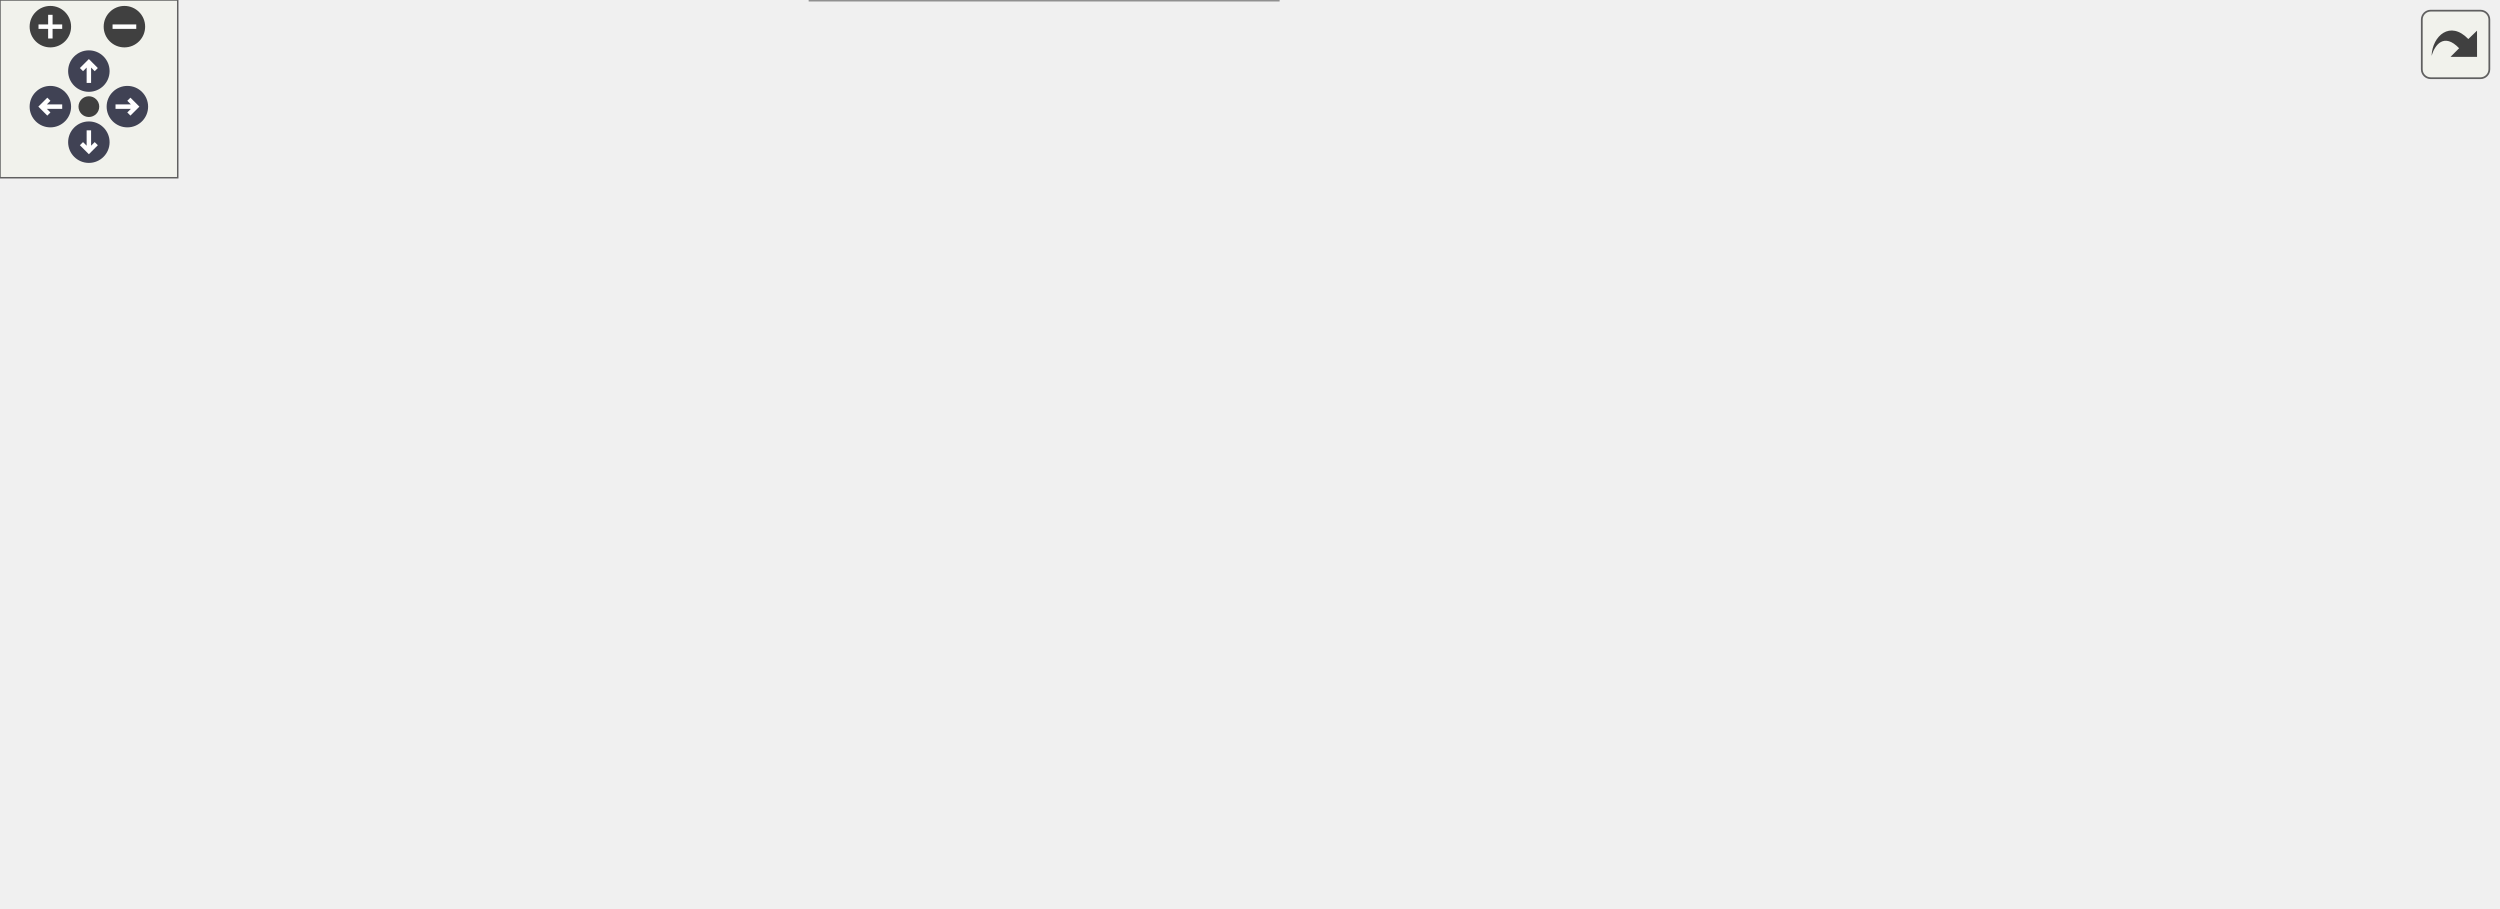
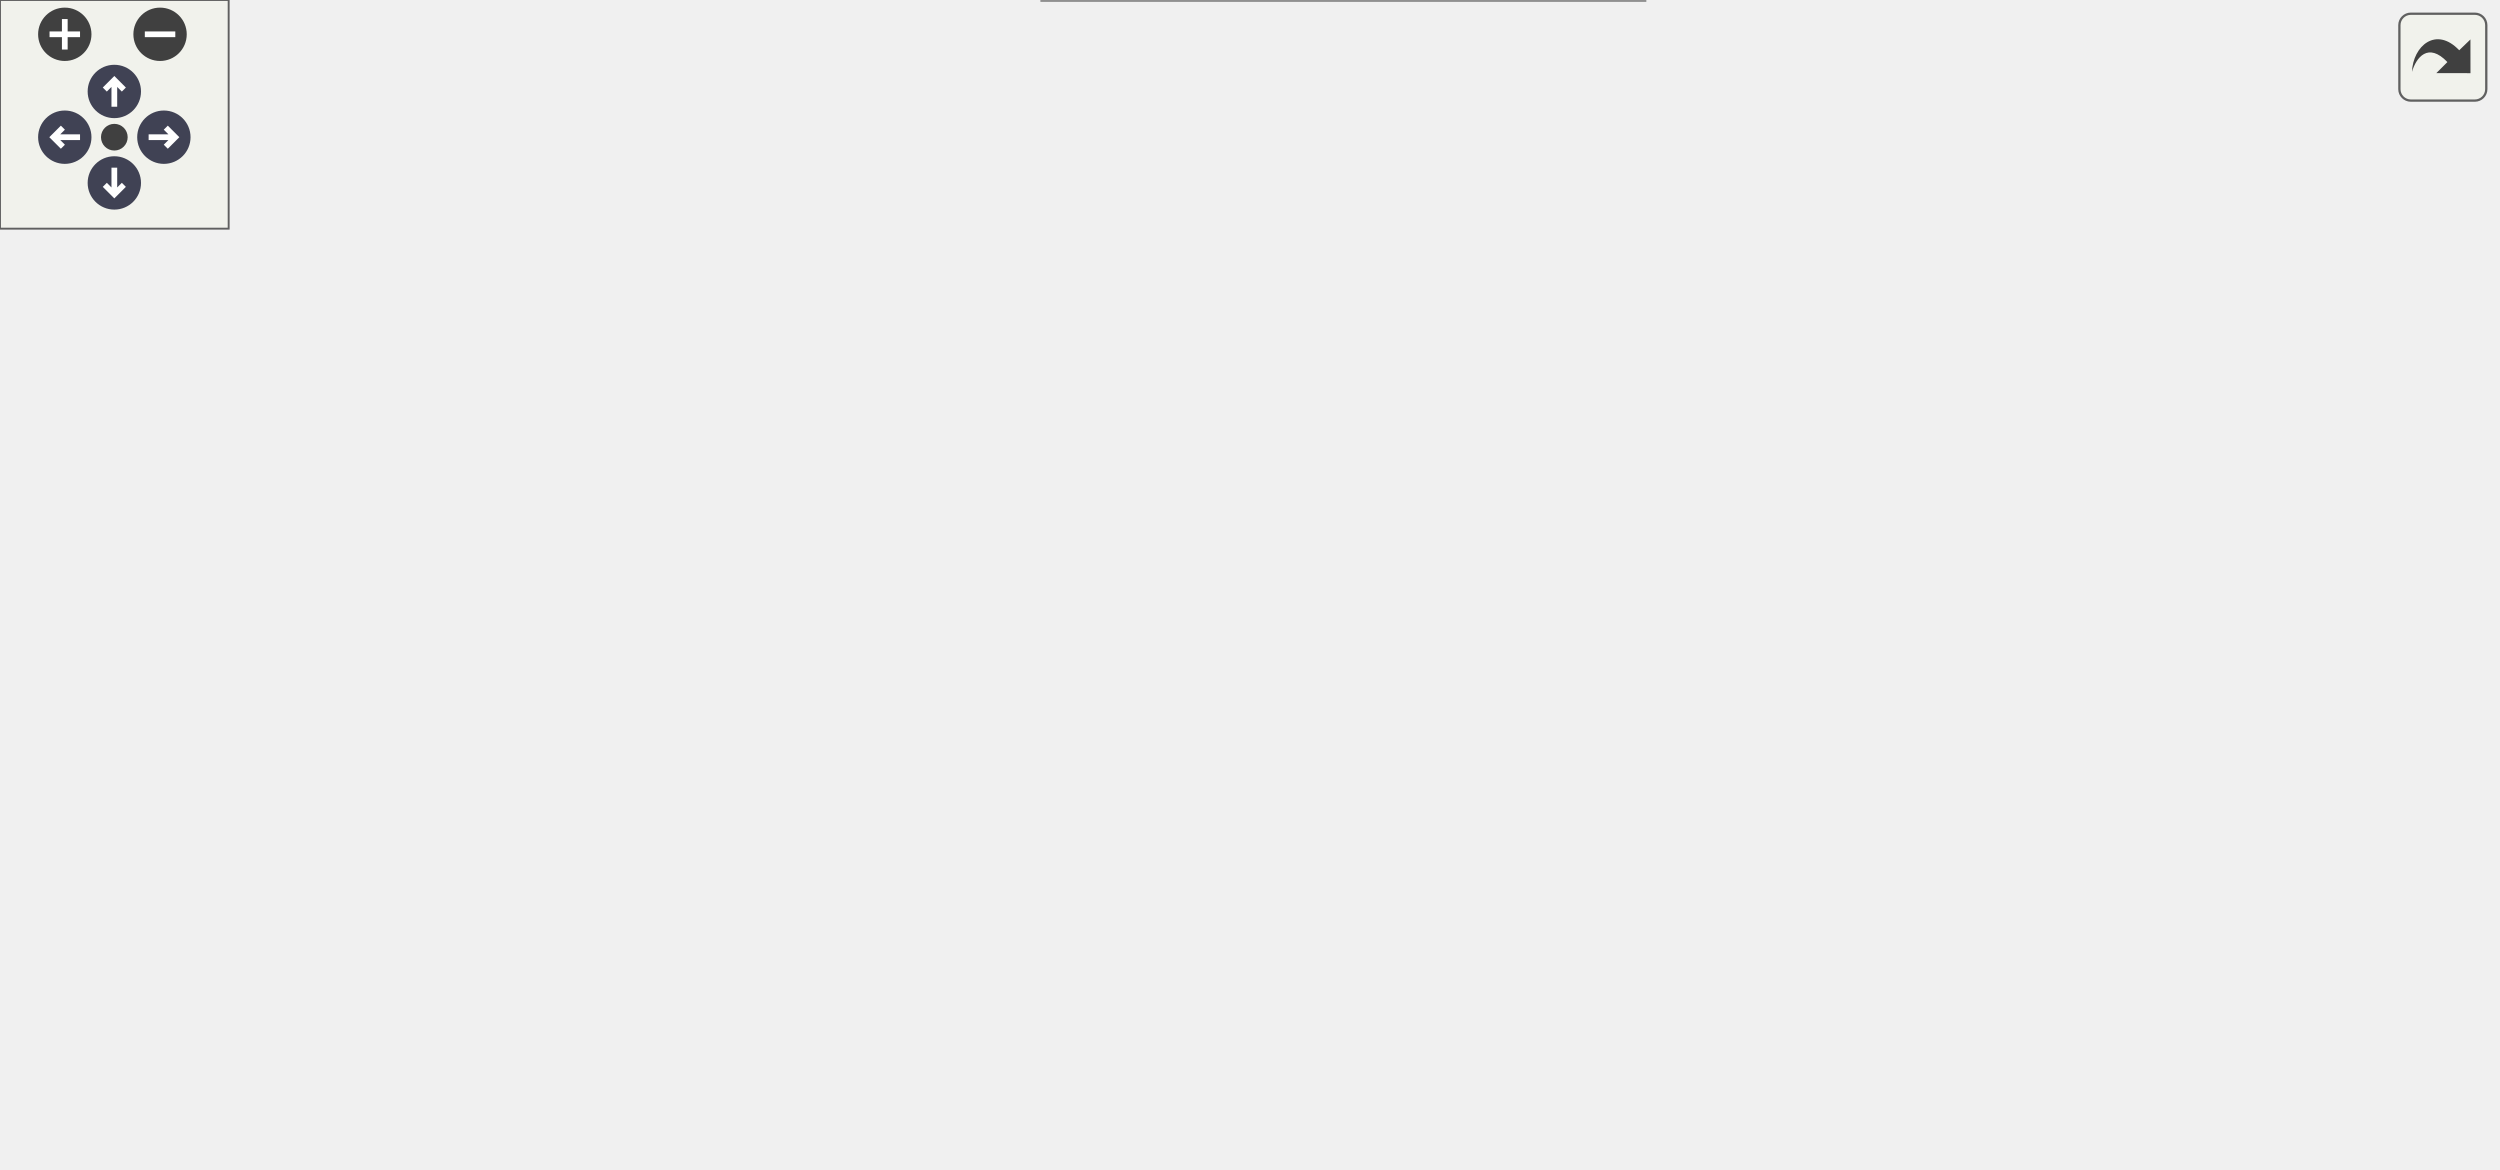
<svg xmlns="http://www.w3.org/2000/svg" xmlns:xlink="http://www.w3.org/1999/xlink" id="main" version="1.1" xml:space="preserve">
  <style type="text/css">
.node, .edge {opacity: 0.7;}
.node.selected, .edge.selected {opacity: 1;}
.edge:hover path { stroke: red; }
.edge:hover polygon { stroke: red; fill: red; }
</style>
  <defs>
    <circle id="rim" cx="0" cy="0" r="7" />
    <circle id="rim2" cx="0" cy="0" r="3.5" />
    <g id="zoomPlus">
      <use xlink:href="#rim" fill="#404040">
        <set attributeName="fill" to="#808080" begin="zoomplus.mouseover" end="zoomplus.mouseout" />
      </use>
      <path d="M-4,0h8M0,-4v8" fill="none" stroke="white" stroke-width="1.5" pointer-events="none" />
    </g>
    <g id="zoomMin">
      <use xlink:href="#rim" fill="#404040">
        <set attributeName="fill" to="#808080" begin="zoomminus.mouseover" end="zoomminus.mouseout" />
      </use>
      <path d="M-4,0h8" fill="none" stroke="white" stroke-width="1.5" pointer-events="none" />
    </g>
    <g id="arrowUp" transform="translate(30 24)">
      <use xlink:href="#rim" />
      <path pointer-events="none" fill="none" stroke="white" stroke-width="1.5" d="M0,-3.0v7 M-2.5,-0.5L0,-3.0L2.5,-0.5" />
    </g>
    <g id="arrowRight" transform="rotate(90) translate(36 -43)">
      <use xlink:href="#rim" />
      <path pointer-events="none" fill="none" stroke="white" stroke-width="1.5" d="M0,-3.0v7 M-2.5,-0.5L0,-3.0L2.5,-0.5" />
    </g>
    <g id="arrowDown" transform="rotate(180) translate(-30 -48)">
      <use xlink:href="#rim" />
      <path pointer-events="none" fill="none" stroke="white" stroke-width="1.5" d="M0,-3.0v7 M-2.5,-0.5L0,-3.0L2.5,-0.5" />
    </g>
    <g id="arrowLeft" transform="rotate(270) translate(-36 17)">
      <use xlink:href="#rim" />
      <path pointer-events="none" fill="none" stroke="white" stroke-width="1.5" d="M0,-3.0v7 M-2.5,-0.5L0,-3.0L2.5,-0.5" />
    </g>
    <g id="resetDef">
      <use xlink:href="#rim2" fill="#404040">
        <set attributeName="fill" to="#808080" begin="reset.mouseover" end="reset.mouseout" />
      </use>
    </g>
  </defs>
  <svg id="graph" class="graph">
    <g id="viewport">
      <g id="Node000001" class="node">
        <g id="a_Node000001">
          <a xlink:title="Tests invalid string inputs throwing IllegalArgumentException.">
            <polygon fill="#999999" stroke="#666666" points="226,-140 0,-140 0,-88 226,-88 226,-140" />
            <text text-anchor="start" x="8" y="-128" font-family="Helvetica,sans-Serif" font-size="10.00">fr.softsf.vault.NativeVault</text>
            <text text-anchor="start" x="8" y="-117" font-family="Helvetica,sans-Serif" font-size="10.00">Test.givenBlankStringInputs</text>
            <text text-anchor="start" x="8" y="-106" font-family="Helvetica,sans-Serif" font-size="10.00">_whenMethodsCalled_thenIllegalArgument</text>
            <text text-anchor="middle" x="113" y="-95" font-family="Helvetica,sans-Serif" font-size="10.00">ExceptionIsThrown</text>
          </a>
        </g>
      </g>
      <g id="Node000002" class="node">
        <g id="a_Node000002">
          <a xlink:href="classfr_1_1softsf_1_1vault_1_1NativeVault.html#a76d43cd1cf9e98e077ca433a55fb15df" target="_top" xlink:title="Retrieves a secret from the native credential store using a string key.">
            <polygon fill="white" stroke="#666666" points="432,-228 273,-228 273,-198 432,-198 432,-228" />
            <text text-anchor="start" x="281" y="-216" font-family="Helvetica,sans-Serif" font-size="10.00">fr.softsf.vault.NativeVault.get</text>
            <text text-anchor="middle" x="352.5" y="-205" font-family="Helvetica,sans-Serif" font-size="10.00">Secret</text>
          </a>
        </g>
      </g>
      <g id="edge1_Node000001_Node000002" class="edge">
        <g id="a_edge1_Node000001_Node000002">
          <a xlink:title=" ">
            <path fill="none" stroke="#63b8ff" d="M159.54,-140.18C188.25,-155.89 226.49,-175.41 262,-189 267.49,-191.1 273.23,-193.09 279.04,-194.96" />
            <polygon fill="#63b8ff" stroke="#63b8ff" points="278.27,-198.38 288.86,-197.98 280.33,-191.69 278.27,-198.38" />
          </a>
        </g>
      </g>
-       <g id="Node000005" class="node">
-         <g id="a_Node000005">
+       <g id="Node000004" class="node">
+         <g id="a_Node000004">
          <a xlink:href="classfr_1_1softsf_1_1vault_1_1NativeVault.html#a749f572dec5d3a6f0bf3fffe4566d0e8" target="_top" xlink:title="Checks if a secret exists in the native credential store using a string key.">
            <polygon fill="white" stroke="#666666" points="433,-162 272,-162 272,-132 433,-132 433,-162" />
            <text text-anchor="start" x="280" y="-150" font-family="Helvetica,sans-Serif" font-size="10.00">fr.softsf.vault.NativeVault.has</text>
            <text text-anchor="middle" x="352.5" y="-139" font-family="Helvetica,sans-Serif" font-size="10.00">Secret</text>
          </a>
        </g>
      </g>
-       <g id="edge5_Node000001_Node000005" class="edge">
-         <g id="a_edge5_Node000001_Node000005">
+       <g id="edge4_Node000001_Node000004" class="edge">
+         <g id="a_edge4_Node000001_Node000004">
          <a xlink:title=" ">
            <path fill="none" stroke="#63b8ff" d="M226.14,-129.58C238.03,-131.23 250.01,-132.9 261.6,-134.51" />
            <polygon fill="#63b8ff" stroke="#63b8ff" points="261.29,-138 271.67,-135.91 262.25,-131.07 261.29,-138" />
          </a>
        </g>
      </g>
-       <g id="Node000006" class="node">
-         <g id="a_Node000006">
+       <g id="Node000005" class="node">
+         <g id="a_Node000005">
          <a xlink:href="classfr_1_1softsf_1_1vault_1_1NativeVault.html#a10f9ce8ca17b9b16473b938999954eb6" target="_top" xlink:title="Deletes a secret from the native credential store using a string key.">
            <polygon fill="white" stroke="#666666" points="443,-96 262,-96 262,-66 443,-66 443,-96" />
            <text text-anchor="start" x="270" y="-84" font-family="Helvetica,sans-Serif" font-size="10.00">fr.softsf.vault.NativeVault.remove</text>
            <text text-anchor="middle" x="352.5" y="-73" font-family="Helvetica,sans-Serif" font-size="10.00">Secret</text>
          </a>
        </g>
      </g>
-       <g id="edge8_Node000001_Node000006" class="edge">
-         <g id="a_edge8_Node000001_Node000006">
+       <g id="edge7_Node000001_Node000005" class="edge">
+         <g id="a_edge7_Node000001_Node000005">
          <a xlink:title=" ">
            <path fill="none" stroke="#63b8ff" d="M226.14,-98.42C234.78,-97.22 243.45,-96.01 252,-94.83" />
            <polygon fill="#63b8ff" stroke="#63b8ff" points="252.53,-98.29 261.95,-93.44 251.57,-91.35 252.53,-98.29" />
          </a>
        </g>
      </g>
-       <g id="Node000007" class="node">
-         <g id="a_Node000007">
+       <g id="Node000006" class="node">
+         <g id="a_Node000006">
          <a xlink:href="classfr_1_1softsf_1_1vault_1_1NativeVault.html#a552245265cbad2a517317635ba750f0a" target="_top" xlink:title="Stores or updates a secret securely in the native credential store using string parameters.">
            <polygon fill="white" stroke="#666666" points="431.5,-30 273.5,-30 273.5,0 431.5,0 431.5,-30" />
            <text text-anchor="start" x="281.5" y="-18" font-family="Helvetica,sans-Serif" font-size="10.00">fr.softsf.vault.NativeVault.set</text>
            <text text-anchor="middle" x="352.5" y="-7" font-family="Helvetica,sans-Serif" font-size="10.00">Secret</text>
          </a>
        </g>
      </g>
-       <g id="edge11_Node000001_Node000007" class="edge">
-         <g id="a_edge11_Node000001_Node000007">
+       <g id="edge10_Node000001_Node000006" class="edge">
+         <g id="a_edge10_Node000001_Node000006">
          <a xlink:title=" ">
            <path fill="none" stroke="#63b8ff" d="M176.4,-87.99C217.02,-71.06 269.1,-49.35 305.87,-34.02" />
            <polygon fill="#63b8ff" stroke="#63b8ff" points="307.46,-37.15 315.34,-30.07 304.76,-30.69 307.46,-37.15" />
          </a>
        </g>
      </g>
-       <g id="edge4_Node000002_Node000002" class="edge">
-         <g id="a_edge4_Node000002_Node000002">
+       <g id="edge3_Node000002_Node000002" class="edge">
+         <g id="a_edge3_Node000002_Node000002">
          <a xlink:title=" ">
            <path fill="none" stroke="#63b8ff" d="M314.88,-228.28C306.52,-237.41 319.06,-246 352.5,-246 372.35,-246 384.84,-242.97 389.96,-238.6" />
            <polygon fill="#63b8ff" stroke="#63b8ff" points="393.46,-238.33 390.12,-228.28 386.46,-238.22 393.46,-238.33" />
          </a>
        </g>
      </g>
      <g id="Node000003" class="node">
        <g id="a_Node000003">
          <a xlink:href="classfr_1_1softsf_1_1vault_1_1NativeVault.html#a90c802cfe36372acf18721597e6a9705" target="_top" xlink:title="Ensures that a strategy is available before performing operations.">
            <polygon fill="white" stroke="#666666" points="655,-129 479,-129 479,-99 655,-99 655,-129" />
            <text text-anchor="start" x="487" y="-117" font-family="Helvetica,sans-Serif" font-size="10.00">fr.softsf.vault.NativeVault.ensure</text>
            <text text-anchor="middle" x="567" y="-106" font-family="Helvetica,sans-Serif" font-size="10.00">Usable</text>
          </a>
        </g>
      </g>
      <g id="edge2_Node000002_Node000003" class="edge">
        <g id="a_edge2_Node000002_Node000003">
          <a xlink:title=" ">
            <path fill="none" stroke="#63b8ff" d="M418.3,-197.99C426.73,-195.35 435.16,-192.36 443,-189 476.99,-174.44 512.74,-151.68 536.89,-135.05" />
            <polygon fill="#63b8ff" stroke="#63b8ff" points="539.03,-137.82 545.23,-129.23 535.03,-132.08 539.03,-137.82" />
          </a>
        </g>
      </g>
-       <g id="Node000004" class="node">
-         <g id="a_Node000004">
-           <a xlink:href="classfr_1_1softsf_1_1vault_1_1NativeVault.html#a4e57889465882f72de42a1922e8ad3c6" target="_top" xlink:title="Checks if a native vault strategy is available and verified.">
-             <polygon fill="white" stroke="#666666" points="843,-129 691,-129 691,-99 843,-99 843,-129" />
-             <text text-anchor="start" x="699" y="-117" font-family="Helvetica,sans-Serif" font-size="10.00">fr.softsf.vault.NativeVault.is</text>
-             <text text-anchor="middle" x="767" y="-106" font-family="Helvetica,sans-Serif" font-size="10.00">Usable</text>
-           </a>
-         </g>
-       </g>
-       <g id="edge3_Node000003_Node000004" class="edge">
-         <g id="a_edge3_Node000003_Node000004">
-           <a xlink:title=" ">
-             <path fill="none" stroke="#63b8ff" d="M655.13,-114C663.62,-114 672.22,-114 680.68,-114" />
-             <polygon fill="#63b8ff" stroke="#63b8ff" points="680.92,-117.5 690.92,-114 680.92,-110.5 680.92,-117.5" />
-           </a>
-         </g>
-       </g>
-       <g id="edge6_Node000005_Node000003" class="edge">
-         <g id="a_edge6_Node000005_Node000003">
+       <g id="edge5_Node000004_Node000003" class="edge">
+         <g id="a_edge5_Node000004_Node000003">
          <a xlink:title=" ">
            <path fill="none" stroke="#63b8ff" d="M433.23,-134.62C444.82,-132.82 456.87,-130.95 468.76,-129.1" />
            <polygon fill="#63b8ff" stroke="#63b8ff" points="469.35,-132.55 478.7,-127.56 468.28,-125.63 469.35,-132.55" />
          </a>
        </g>
      </g>
-       <g id="edge7_Node000005_Node000005" class="edge">
-         <g id="a_edge7_Node000005_Node000005">
+       <g id="edge6_Node000004_Node000004" class="edge">
+         <g id="a_edge6_Node000004_Node000004">
          <a xlink:title=" ">
            <path fill="none" stroke="#63b8ff" d="M314.88,-162.28C306.52,-171.41 319.06,-180 352.5,-180 372.35,-180 384.84,-176.97 389.96,-172.6" />
            <polygon fill="#63b8ff" stroke="#63b8ff" points="393.46,-172.33 390.12,-162.28 386.46,-172.22 393.46,-172.33" />
          </a>
        </g>
      </g>
-       <g id="edge9_Node000006_Node000003" class="edge">
-         <g id="a_edge9_Node000006_Node000003">
+       <g id="edge8_Node000005_Node000003" class="edge">
+         <g id="a_edge8_Node000005_Node000003">
          <a xlink:title=" ">
            <path fill="none" stroke="#63b8ff" d="M443,-94.9C451.56,-96.23 460.27,-97.58 468.9,-98.92" />
            <polygon fill="#63b8ff" stroke="#63b8ff" points="468.56,-102.41 478.98,-100.49 469.63,-95.49 468.56,-102.41" />
          </a>
        </g>
      </g>
-       <g id="edge10_Node000006_Node000006" class="edge">
-         <g id="a_edge10_Node000006_Node000006">
+       <g id="edge9_Node000005_Node000005" class="edge">
+         <g id="a_edge9_Node000005_Node000005">
          <a xlink:title=" ">
            <path fill="none" stroke="#63b8ff" d="M314.88,-96.28C306.52,-105.41 319.06,-114 352.5,-114 372.35,-114 384.84,-110.97 389.96,-106.6" />
            <polygon fill="#63b8ff" stroke="#63b8ff" points="393.46,-106.33 390.12,-96.28 386.46,-106.22 393.46,-106.33" />
          </a>
        </g>
      </g>
-       <g id="edge12_Node000007_Node000003" class="edge">
-         <g id="a_edge12_Node000007_Node000003">
+       <g id="edge11_Node000006_Node000003" class="edge">
+         <g id="a_edge11_Node000006_Node000003">
          <a xlink:title=" ">
            <path fill="none" stroke="#63b8ff" d="M385.77,-30.04C422.94,-47.35 484.07,-75.83 524.68,-94.75" />
            <polygon fill="#63b8ff" stroke="#63b8ff" points="523.23,-97.93 533.77,-98.99 526.18,-91.59 523.23,-97.93" />
          </a>
        </g>
      </g>
-       <g id="edge13_Node000007_Node000007" class="edge">
-         <g id="a_edge13_Node000007_Node000007">
+       <g id="edge12_Node000006_Node000006" class="edge">
+         <g id="a_edge12_Node000006_Node000006">
          <a xlink:title=" ">
            <path fill="none" stroke="#63b8ff" d="M314.88,-30.28C306.52,-39.41 319.06,-48 352.5,-48 372.35,-48 384.84,-44.97 389.96,-40.6" />
            <polygon fill="#63b8ff" stroke="#63b8ff" points="393.46,-40.33 390.12,-30.28 386.46,-40.22 393.46,-40.33" />
          </a>
        </g>
      </g>
    </g>
  </svg>
  <g id="navigator" transform="translate(0 0)" fill="#404254">
    <rect fill="#f2f5e9" fill-opacity="0.5" stroke="#606060" stroke-width=".5" x="0" y="0" width="60" height="60" />
    <use id="zoomplus" xlink:href="#zoomPlus" x="17" y="9" />
    <use id="zoomminus" xlink:href="#zoomMin" x="42" y="9" />
    <use id="reset" xlink:href="#resetDef" x="30" y="36" />
    <use id="arrowup" xlink:href="#arrowUp" x="0" y="0" />
    <use id="arrowright" xlink:href="#arrowRight" x="0" y="0" />
    <use id="arrowdown" xlink:href="#arrowDown" x="0" y="0" />
    <use id="arrowleft" xlink:href="#arrowLeft" x="0" y="0" />
  </g>
  <svg viewBox="0 0 15 15" width="100%" height="30px" preserveAspectRatio="xMaxYMin meet">
    <g id="arrow_out" transform="scale(0.3 0.3)">
      <a xlink:href="classfr_1_1softsf_1_1vault_1_1NativeVaultTest_ad42f9e4b80851fb2ca359b124446b811_cgraph_org.svg" target="_base">
        <rect id="button" ry="5" rx="5" y="6" x="6" height="38" width="38" fill="#f2f5e9" fill-opacity="0.5" stroke="#606060" stroke-width="1.0" />
        <path id="arrow" d="M 11.5,31.437 C 11.94,20.098 22.043,11.323 32.159,21.979 L 37.069,17.246 C 37.069,17.246 37.088,32 37.088,32 L 22.16,31.978 C 22.16,31.978 26.998,27.14 26.998,27.14 C 18.529,18.264 13.292,25.23 11.5,31.437 z" style="fill:#404040;" />
      </a>
    </g>
  </svg>
  <style type="text/css">

[data-mouse-over-selected='false'] { opacity: 0.7; }
[data-mouse-over-selected='true']  { opacity: 1.0; }

</style>
</svg>
